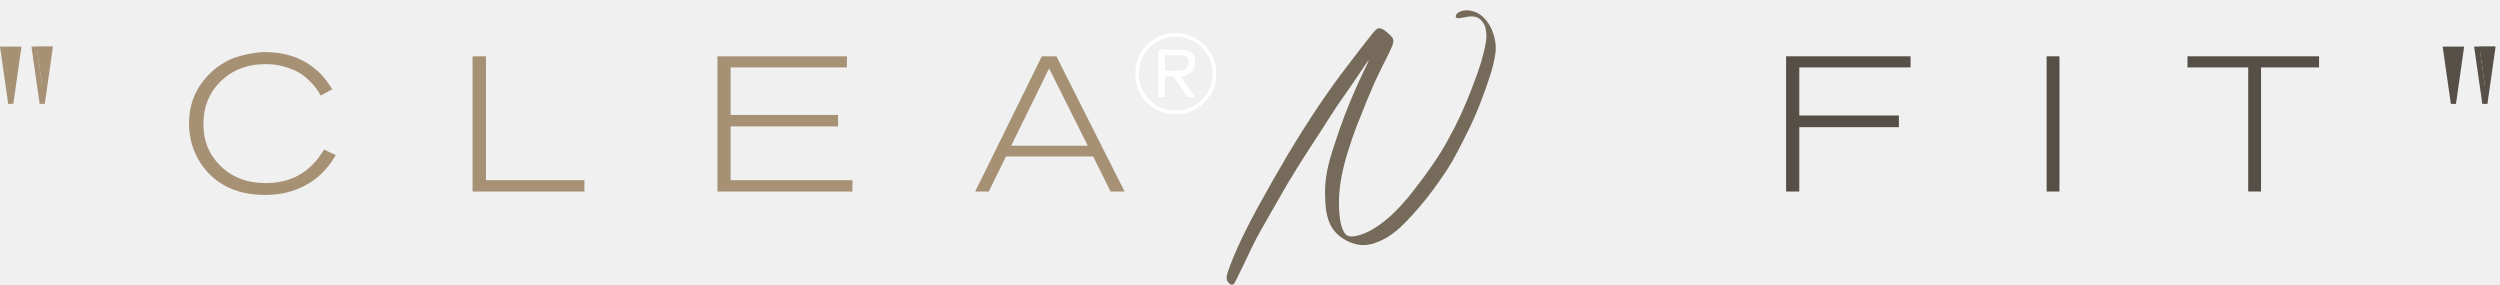
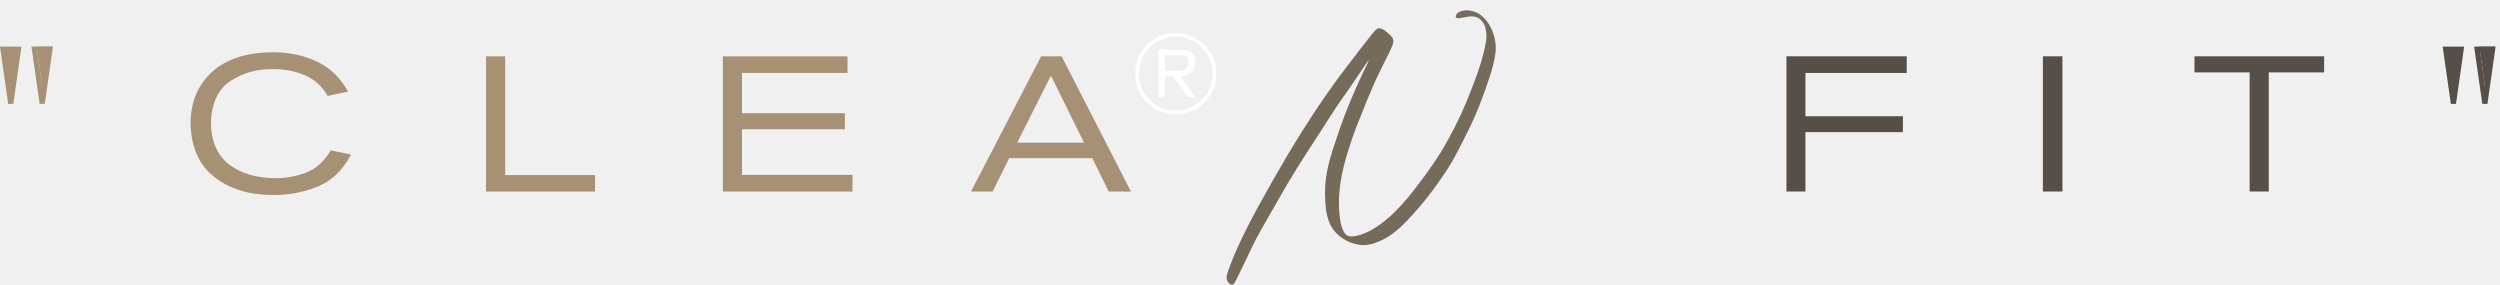
<svg xmlns="http://www.w3.org/2000/svg" width="483" height="55" viewBox="0 0 483 55" fill="none">
  <g clip-path="url(#clip0_56_1042)">
-     <path d="M237.305 52.319C237.781 50.85 238.608 48.857 239.783 46.338C240.888 44.022 242.196 41.503 243.702 38.798C245.222 36.017 246.941 33.019 248.851 29.804C250.823 26.503 252.8 23.374 254.787 20.416C256.678 17.625 258.482 15.112 260.205 12.876C262.06 10.428 263.551 8.5 264.676 7.092C265.163 6.476 265.517 6.057 265.745 5.83C265.968 5.603 266.166 5.487 266.333 5.477C266.379 5.467 266.425 5.456 266.46 5.456C266.769 5.456 267.129 5.603 267.545 5.901C267.783 6.077 268.026 6.274 268.275 6.496C268.523 6.718 268.736 6.925 268.918 7.127C269.071 7.329 269.167 7.551 269.202 7.803V7.909C269.202 8.137 269.136 8.429 269.005 8.798C268.635 9.706 268.113 10.801 267.438 12.078L267.296 12.361C267.251 12.467 267.195 12.573 267.134 12.679C266.577 13.804 266.034 14.93 265.512 16.066C265.016 17.201 264.509 18.392 263.997 19.634C263.926 19.811 263.855 19.992 263.784 20.184C263.201 21.602 262.608 23.086 262 24.636C261.407 26.22 260.864 27.815 260.378 29.425C259.891 30.975 259.511 32.454 259.237 33.862C258.953 35.26 258.776 36.673 258.705 38.101C258.695 38.48 258.685 38.853 258.685 39.217C258.685 40.307 258.751 41.327 258.882 42.285C259.07 43.492 259.344 44.365 259.704 44.91C259.977 45.42 260.423 45.672 261.042 45.672H261.219C261.979 45.672 263.008 45.374 264.301 44.784C265.629 44.133 267.063 43.133 268.594 41.786C270.079 40.413 271.534 38.818 272.958 36.996C274.418 35.139 275.726 33.362 276.876 31.671C277.936 30.132 278.868 28.633 279.674 27.164C280.566 25.569 281.423 23.889 282.239 22.127C283.01 20.436 283.719 18.751 284.358 17.07C285.047 15.319 285.635 13.663 286.122 12.104C286.563 10.6 286.872 9.312 287.049 8.237C287.13 7.834 287.176 7.425 287.176 7.011C287.176 6.632 287.125 6.143 287.024 5.547C286.923 4.952 286.624 4.392 286.122 3.872C285.66 3.397 285.017 3.16 284.196 3.16C284.099 3.16 284.003 3.165 283.912 3.18C283.542 3.226 283.157 3.291 282.751 3.377C282.416 3.438 282.133 3.483 281.894 3.518H281.788C281.611 3.518 281.474 3.493 281.388 3.438C281.301 3.382 281.256 3.306 281.256 3.2V3.13C281.256 2.903 281.423 2.67 281.752 2.418C282.193 2.135 282.756 1.994 283.445 1.994C284.702 2.065 285.762 2.524 286.618 3.367C287.475 4.21 288.099 5.239 288.489 6.446C288.823 7.43 288.986 8.394 288.986 9.338C288.986 9.565 288.975 9.787 288.95 10.014C288.747 11.634 288.327 13.365 287.683 15.213C287.09 17.009 286.487 18.68 285.883 20.214C285.275 21.718 284.702 23.051 284.155 24.227C283.714 25.135 283.268 26.029 282.817 26.907L282.462 27.619C281.869 28.799 281.22 30.016 280.521 31.257C279.796 32.489 279.015 33.68 278.184 34.841C277.378 36.012 276.532 37.153 275.655 38.268C274.753 39.393 273.86 40.438 272.984 41.407C272.127 42.366 271.296 43.219 270.49 43.961C269.669 44.718 268.802 45.369 267.89 45.914C266.916 46.469 265.958 46.878 265.021 47.141C264.438 47.282 263.88 47.353 263.348 47.353C263.084 47.353 262.826 47.333 262.562 47.297C261.741 47.166 260.945 46.898 260.175 46.5C259.379 46.086 258.7 45.586 258.142 45.011C257.595 44.431 257.174 43.784 256.875 43.078C256.566 42.381 256.343 41.538 256.196 40.559C256.064 39.575 255.998 38.51 255.998 37.364V37.082C255.998 35.876 256.115 34.609 256.353 33.286C256.591 31.974 257.012 30.389 257.62 28.532C258.264 26.498 258.994 24.398 259.81 22.233C260.596 20.199 261.331 18.423 262.02 16.908C262.628 15.561 263.14 14.44 263.571 13.557C263.642 13.416 263.708 13.28 263.769 13.148L263.875 12.936C264.194 12.25 264.382 11.846 264.428 11.73C264.438 11.705 264.448 11.69 264.448 11.675C264.448 11.659 264.443 11.654 264.428 11.654C264.412 11.654 264.387 11.68 264.346 11.725C264.306 11.77 264.24 11.856 264.149 11.982C264.058 12.109 263.936 12.275 263.784 12.487C263.581 12.795 263.328 13.179 263.018 13.643C262.425 14.541 261.787 15.48 261.113 16.464C260.697 17.055 260.297 17.625 259.916 18.17C259.369 18.937 258.832 19.72 258.294 20.512C257.666 21.446 257.037 22.415 256.404 23.424C256.105 23.899 255.806 24.373 255.497 24.843C254.964 25.68 254.402 26.549 253.824 27.432C253.383 28.118 252.917 28.84 252.415 29.597C251.213 31.454 249.992 33.423 248.745 35.507C248.01 36.759 247.305 37.98 246.641 39.161C246.226 39.893 245.82 40.6 245.43 41.271C245.146 41.781 244.867 42.275 244.594 42.76C243.914 43.906 243.276 45.051 242.668 46.187C242.059 47.368 241.497 48.529 240.975 49.664C240.762 50.114 240.559 50.538 240.366 50.941C239.783 52.148 239.337 53.061 239.028 53.672C238.993 53.742 238.962 53.813 238.937 53.884L238.902 53.919C238.76 54.212 238.638 54.444 238.547 54.6C238.45 54.762 238.364 54.863 238.278 54.913C238.182 54.974 238.091 55.004 237.994 55.004C237.888 55.004 237.781 54.969 237.675 54.898C237.462 54.757 237.269 54.55 237.107 54.277C237.062 54.182 237.026 54.071 237.001 53.939C236.991 53.879 236.98 53.813 236.98 53.742C236.98 53.636 236.996 53.48 237.026 53.283C237.056 53.081 237.143 52.763 237.285 52.324L237.305 52.319Z" fill="#766A5A" />
+     <path d="M237.304 52.32C237.78 50.851 238.607 48.858 239.782 46.339C240.887 44.023 242.195 41.504 243.701 38.799C245.221 36.018 246.94 33.02 248.85 29.805C250.822 26.504 252.799 23.375 254.786 20.417C256.677 17.626 258.481 15.113 260.204 12.877C262.06 10.429 263.55 8.501 264.675 7.093C265.162 6.477 265.516 6.058 265.744 5.831C265.968 5.604 266.165 5.488 266.332 5.478C266.378 5.468 266.424 5.457 266.459 5.457C266.768 5.457 267.128 5.604 267.544 5.902C267.782 6.078 268.025 6.275 268.274 6.497C268.522 6.719 268.735 6.926 268.918 7.128C269.07 7.33 269.166 7.552 269.201 7.804V7.91C269.201 8.137 269.135 8.43 269.004 8.799C268.634 9.707 268.112 10.802 267.437 12.079L267.296 12.362C267.25 12.468 267.194 12.574 267.133 12.68C266.576 13.805 266.033 14.931 265.511 16.067C265.015 17.202 264.508 18.393 263.996 19.635C263.925 19.811 263.854 19.993 263.783 20.185C263.2 21.603 262.607 23.087 261.999 24.637C261.406 26.221 260.863 27.816 260.377 29.426C259.89 30.976 259.51 32.455 259.236 33.863C258.952 35.261 258.775 36.674 258.704 38.102C258.694 38.481 258.684 38.854 258.684 39.218C258.684 40.308 258.75 41.328 258.881 42.286C259.069 43.493 259.343 44.366 259.703 44.911C259.976 45.421 260.422 45.673 261.041 45.673H261.218C261.978 45.673 263.007 45.375 264.3 44.785C265.628 44.134 267.062 43.134 268.593 41.787C270.078 40.414 271.533 38.819 272.957 36.997C274.417 35.14 275.725 33.363 276.875 31.672C277.935 30.133 278.867 28.634 279.673 27.165C280.565 25.57 281.422 23.89 282.238 22.128C283.009 20.437 283.718 18.752 284.357 17.071C285.046 15.32 285.634 13.664 286.121 12.104C286.562 10.601 286.871 9.313 287.048 8.238C287.129 7.835 287.175 7.426 287.175 7.012C287.175 6.633 287.124 6.144 287.023 5.548C286.922 4.953 286.623 4.393 286.121 3.873C285.659 3.398 285.016 3.161 284.195 3.161C284.098 3.161 284.002 3.166 283.911 3.181C283.541 3.227 283.156 3.292 282.75 3.378C282.416 3.439 282.132 3.484 281.893 3.519H281.787C281.61 3.519 281.473 3.494 281.387 3.439C281.3 3.383 281.255 3.307 281.255 3.201V3.131C281.255 2.904 281.422 2.671 281.752 2.419C282.192 2.136 282.755 1.995 283.444 1.995C284.701 2.066 285.761 2.525 286.617 3.368C287.474 4.211 288.098 5.24 288.488 6.447C288.822 7.431 288.985 8.395 288.985 9.339C288.985 9.566 288.974 9.788 288.949 10.015C288.746 11.635 288.326 13.366 287.682 15.214C287.089 17.01 286.486 18.681 285.883 20.215C285.274 21.719 284.701 23.052 284.154 24.228C283.713 25.136 283.267 26.03 282.816 26.908L282.461 27.619C281.868 28.8 281.219 30.017 280.52 31.258C279.795 32.49 279.014 33.681 278.183 34.842C277.377 36.013 276.531 37.154 275.654 38.269C274.752 39.394 273.86 40.439 272.983 41.408C272.126 42.367 271.295 43.22 270.489 43.962C269.668 44.719 268.801 45.37 267.889 45.915C266.915 46.471 265.957 46.879 265.02 47.142C264.437 47.283 263.879 47.354 263.347 47.354C263.083 47.354 262.825 47.334 262.561 47.298C261.74 47.167 260.944 46.9 260.174 46.501C259.378 46.087 258.699 45.587 258.141 45.012C257.594 44.431 257.173 43.785 256.874 43.079C256.565 42.382 256.342 41.539 256.195 40.56C256.063 39.576 255.997 38.511 255.997 37.365V37.083C255.997 35.877 256.114 34.61 256.352 33.287C256.59 31.975 257.011 30.39 257.619 28.533C258.263 26.499 258.993 24.399 259.809 22.234C260.595 20.2 261.33 18.424 262.019 16.909C262.627 15.562 263.139 14.441 263.57 13.558C263.641 13.417 263.707 13.28 263.768 13.149L263.874 12.937C264.193 12.251 264.381 11.847 264.427 11.731C264.437 11.706 264.447 11.691 264.447 11.675C264.447 11.66 264.442 11.655 264.427 11.655C264.411 11.655 264.386 11.681 264.346 11.726C264.305 11.771 264.239 11.857 264.148 11.983C264.057 12.11 263.935 12.276 263.783 12.488C263.58 12.796 263.327 13.18 263.018 13.644C262.424 14.542 261.786 15.481 261.112 16.465C260.696 17.056 260.296 17.626 259.915 18.171C259.368 18.938 258.831 19.721 258.293 20.513C257.665 21.447 257.036 22.416 256.403 23.425C256.104 23.9 255.805 24.374 255.496 24.843C254.963 25.681 254.401 26.549 253.823 27.433C253.382 28.119 252.916 28.841 252.414 29.598C251.212 31.455 249.991 33.424 248.744 35.508C248.009 36.76 247.304 37.981 246.64 39.162C246.225 39.894 245.819 40.601 245.429 41.272C245.145 41.782 244.866 42.276 244.593 42.761C243.914 43.907 243.275 45.052 242.667 46.188C242.058 47.369 241.496 48.53 240.974 49.665C240.761 50.114 240.558 50.538 240.365 50.942C239.782 52.148 239.336 53.062 239.027 53.673C238.992 53.743 238.961 53.814 238.936 53.885L238.901 53.92C238.759 54.213 238.637 54.445 238.546 54.601C238.449 54.763 238.363 54.864 238.277 54.914C238.181 54.975 238.09 55.005 237.993 55.005C237.887 55.005 237.78 54.97 237.674 54.899C237.461 54.758 237.268 54.551 237.106 54.278C237.061 54.182 237.025 54.072 237 53.94C236.99 53.88 236.979 53.814 236.979 53.743C236.979 53.637 236.995 53.481 237.025 53.284C237.056 53.082 237.142 52.764 237.284 52.325L237.304 52.32Z" fill="#766A5A" />
  </g>
-   <path d="M64.193 17.242L61.973 18.463C61.381 17.402 60.678 16.477 59.864 15.688C59.05 14.874 58.261 14.27 57.496 13.875C56.756 13.48 55.942 13.16 55.054 12.913C54.191 12.666 53.488 12.518 52.945 12.469C52.402 12.42 51.86 12.395 51.317 12.395C47.691 12.395 44.731 13.567 42.437 15.91C40.34 18.056 39.292 20.757 39.292 24.013C39.292 27.195 40.377 29.859 42.548 32.005C44.793 34.25 47.728 35.372 51.354 35.372C56.312 35.372 60.061 33.214 62.602 28.897L64.859 29.97C63.749 31.919 62.38 33.497 60.752 34.706C58.063 36.679 54.881 37.666 51.206 37.666C47.555 37.666 44.509 36.778 42.067 35.002C40.291 33.695 38.922 32.067 37.96 30.118C36.998 28.169 36.517 26.073 36.517 23.828C36.517 20.547 37.528 17.698 39.551 15.281C40.488 14.171 41.537 13.234 42.696 12.469C43.88 11.704 45.039 11.174 46.174 10.878C47.333 10.557 48.283 10.348 49.023 10.249C49.788 10.126 50.528 10.064 51.243 10.064C55.313 10.064 58.717 11.31 61.455 13.801C62.318 14.566 63.231 15.713 64.193 17.242ZM112.908 37H91.3V10.878H93.89V34.817H112.908V37ZM164.689 37H138.604V10.878H163.616V13.024H141.157V22.2H161.914V24.42H141.157V34.817H164.689V37ZM217.266 37H214.565L211.198 30.229H194.363L191.033 37H188.406L201.282 10.878H204.094L217.266 37ZM210.162 28.157L202.688 13.209L195.362 28.157H210.162Z" fill="#A69174" />
-   <path d="M369.121 13.024H347.624V22.311H366.864V24.568H347.624V37H345.071V10.878H369.121V13.024ZM397.888 37H395.409V10.878H397.888V37ZM448.042 13.024H436.831V37H434.352V13.024H422.623V10.878H448.042V13.024Z" fill="#564F47" />
+   <path d="M63.897 29.045L67.819 29.859C66.191 32.967 63.959 35.064 61.122 36.149C58.31 37.234 55.486 37.74 52.649 37.666C48.11 37.666 44.361 36.507 41.401 34.188C38.441 31.894 36.912 28.416 36.813 23.754C36.862 19.635 38.256 16.342 40.994 13.875C43.732 11.408 47.592 10.15 52.575 10.101C55.708 10.076 58.557 10.656 61.122 11.84C63.687 13.024 65.735 14.973 67.264 17.686L63.305 18.537C62.244 16.662 60.752 15.318 58.828 14.504C56.929 13.715 54.894 13.332 52.723 13.357C49.689 13.308 46.976 14.06 44.583 15.614C42.166 17.168 40.883 19.869 40.735 23.717C40.809 27.368 42.005 30.069 44.324 31.82C46.643 33.547 49.59 34.41 53.167 34.41C55.042 34.459 56.978 34.126 58.976 33.411C60.999 32.671 62.639 31.216 63.897 29.045ZM114.957 37H93.904V10.878H97.604V33.818H114.957V37ZM164.703 37H139.654V10.878H163.741V14.097H143.354V21.867H163.223V24.975H143.354V33.781H164.703V37ZM218.5 37H214.208L211.026 30.562H194.968L191.786 37H187.605L201.147 10.878H205.106L218.5 37ZM209.435 27.565L203.034 14.615L196.522 27.565H209.435Z" fill="#A69174" />
+   <path d="M368.381 14.097H348.808V22.459H367.641V25.53H348.808V37H345.145V10.878H368.381V14.097ZM398.462 37H394.688V10.878H398.462V37ZM449.022 13.986H438.329V37H434.629V13.986H423.973V10.878H449.022V13.986Z" fill="#564F47" />
  <path d="M234.984 14.278C234.984 16.434 234.214 18.275 232.674 19.8C231.149 21.311 229.301 22.066 227.13 22.066C224.959 22.066 223.119 21.303 221.608 19.778C220.097 18.253 219.342 16.39 219.342 14.19C219.342 12.005 220.097 10.164 221.608 8.668C223.119 7.157 224.974 6.402 227.174 6.402C228.127 6.402 229.059 6.578 229.968 6.93C230.877 7.282 231.706 7.781 232.454 8.426C233.217 9.057 233.825 9.885 234.28 10.912C234.749 11.924 234.984 13.046 234.984 14.278ZM234.28 14.278C234.28 12.269 233.591 10.575 232.212 9.196C230.848 7.803 229.169 7.106 227.174 7.106C225.179 7.106 223.485 7.803 222.092 9.196C220.713 10.575 220.024 12.261 220.024 14.256C220.024 16.221 220.713 17.901 222.092 19.294C223.485 20.673 225.172 21.362 227.152 21.362C229.117 21.362 230.797 20.673 232.19 19.294C233.583 17.901 234.28 16.229 234.28 14.278ZM223.808 18.766V9.614H227.702C228.655 9.614 229.367 9.731 229.836 9.966C230.555 10.333 230.914 11.022 230.914 12.034C230.914 12.841 230.672 13.479 230.188 13.948C229.704 14.417 229.007 14.674 228.098 14.718L230.892 18.766H229.374L226.668 14.74H225.062V18.766H223.808ZM225.062 13.684H227.46C228.252 13.684 228.817 13.567 229.154 13.332C229.491 13.083 229.66 12.665 229.66 12.078C229.66 11.506 229.499 11.132 229.176 10.956C228.853 10.765 228.413 10.67 227.856 10.67H225.062V13.684Z" fill="white" />
  <path d="M475.5 9.5H472.5L474 20L475.5 9.5Z" fill="#564F47" />
  <path d="M482 9H479L480.5 19.5L482 9Z" fill="#564F47" />
  <path fill-rule="evenodd" clip-rule="evenodd" d="M471.922 9H476.075L474.493 20.071H473.503L471.922 9ZM473.075 10L473.998 16.465L474.922 10H473.075Z" fill="#564F47" />
  <path fill-rule="evenodd" clip-rule="evenodd" d="M478 9H482.153L480.571 20.071H479.582L478 9ZM479.153 10L480.077 16.465L481 10H479.153Z" fill="#564F47" />
  <path d="M3.578 9.5H0.578L2.078 20L3.578 9.5Z" fill="#A69174" />
  <path d="M10.078 9H7.078L8.578 19.5L10.078 9Z" fill="#A69174" />
  <path fill-rule="evenodd" clip-rule="evenodd" d="M0 9H4.153L2.571 20.071H1.582L0 9ZM1.153 10L2.076 16.465L3 10H1.153Z" fill="#A69174" />
  <path fill-rule="evenodd" clip-rule="evenodd" d="M6.078 9H10.231L8.65 20.071H7.66L6.078 9ZM7.231 10L8.155 16.465L9.078 10H7.231Z" fill="#A69174" />
  <defs>
    <clipPath id="clip0_56_1042">
      <rect width="52" height="53" fill="white" transform="translate(237 2)" />
    </clipPath>
  </defs>
</svg>
